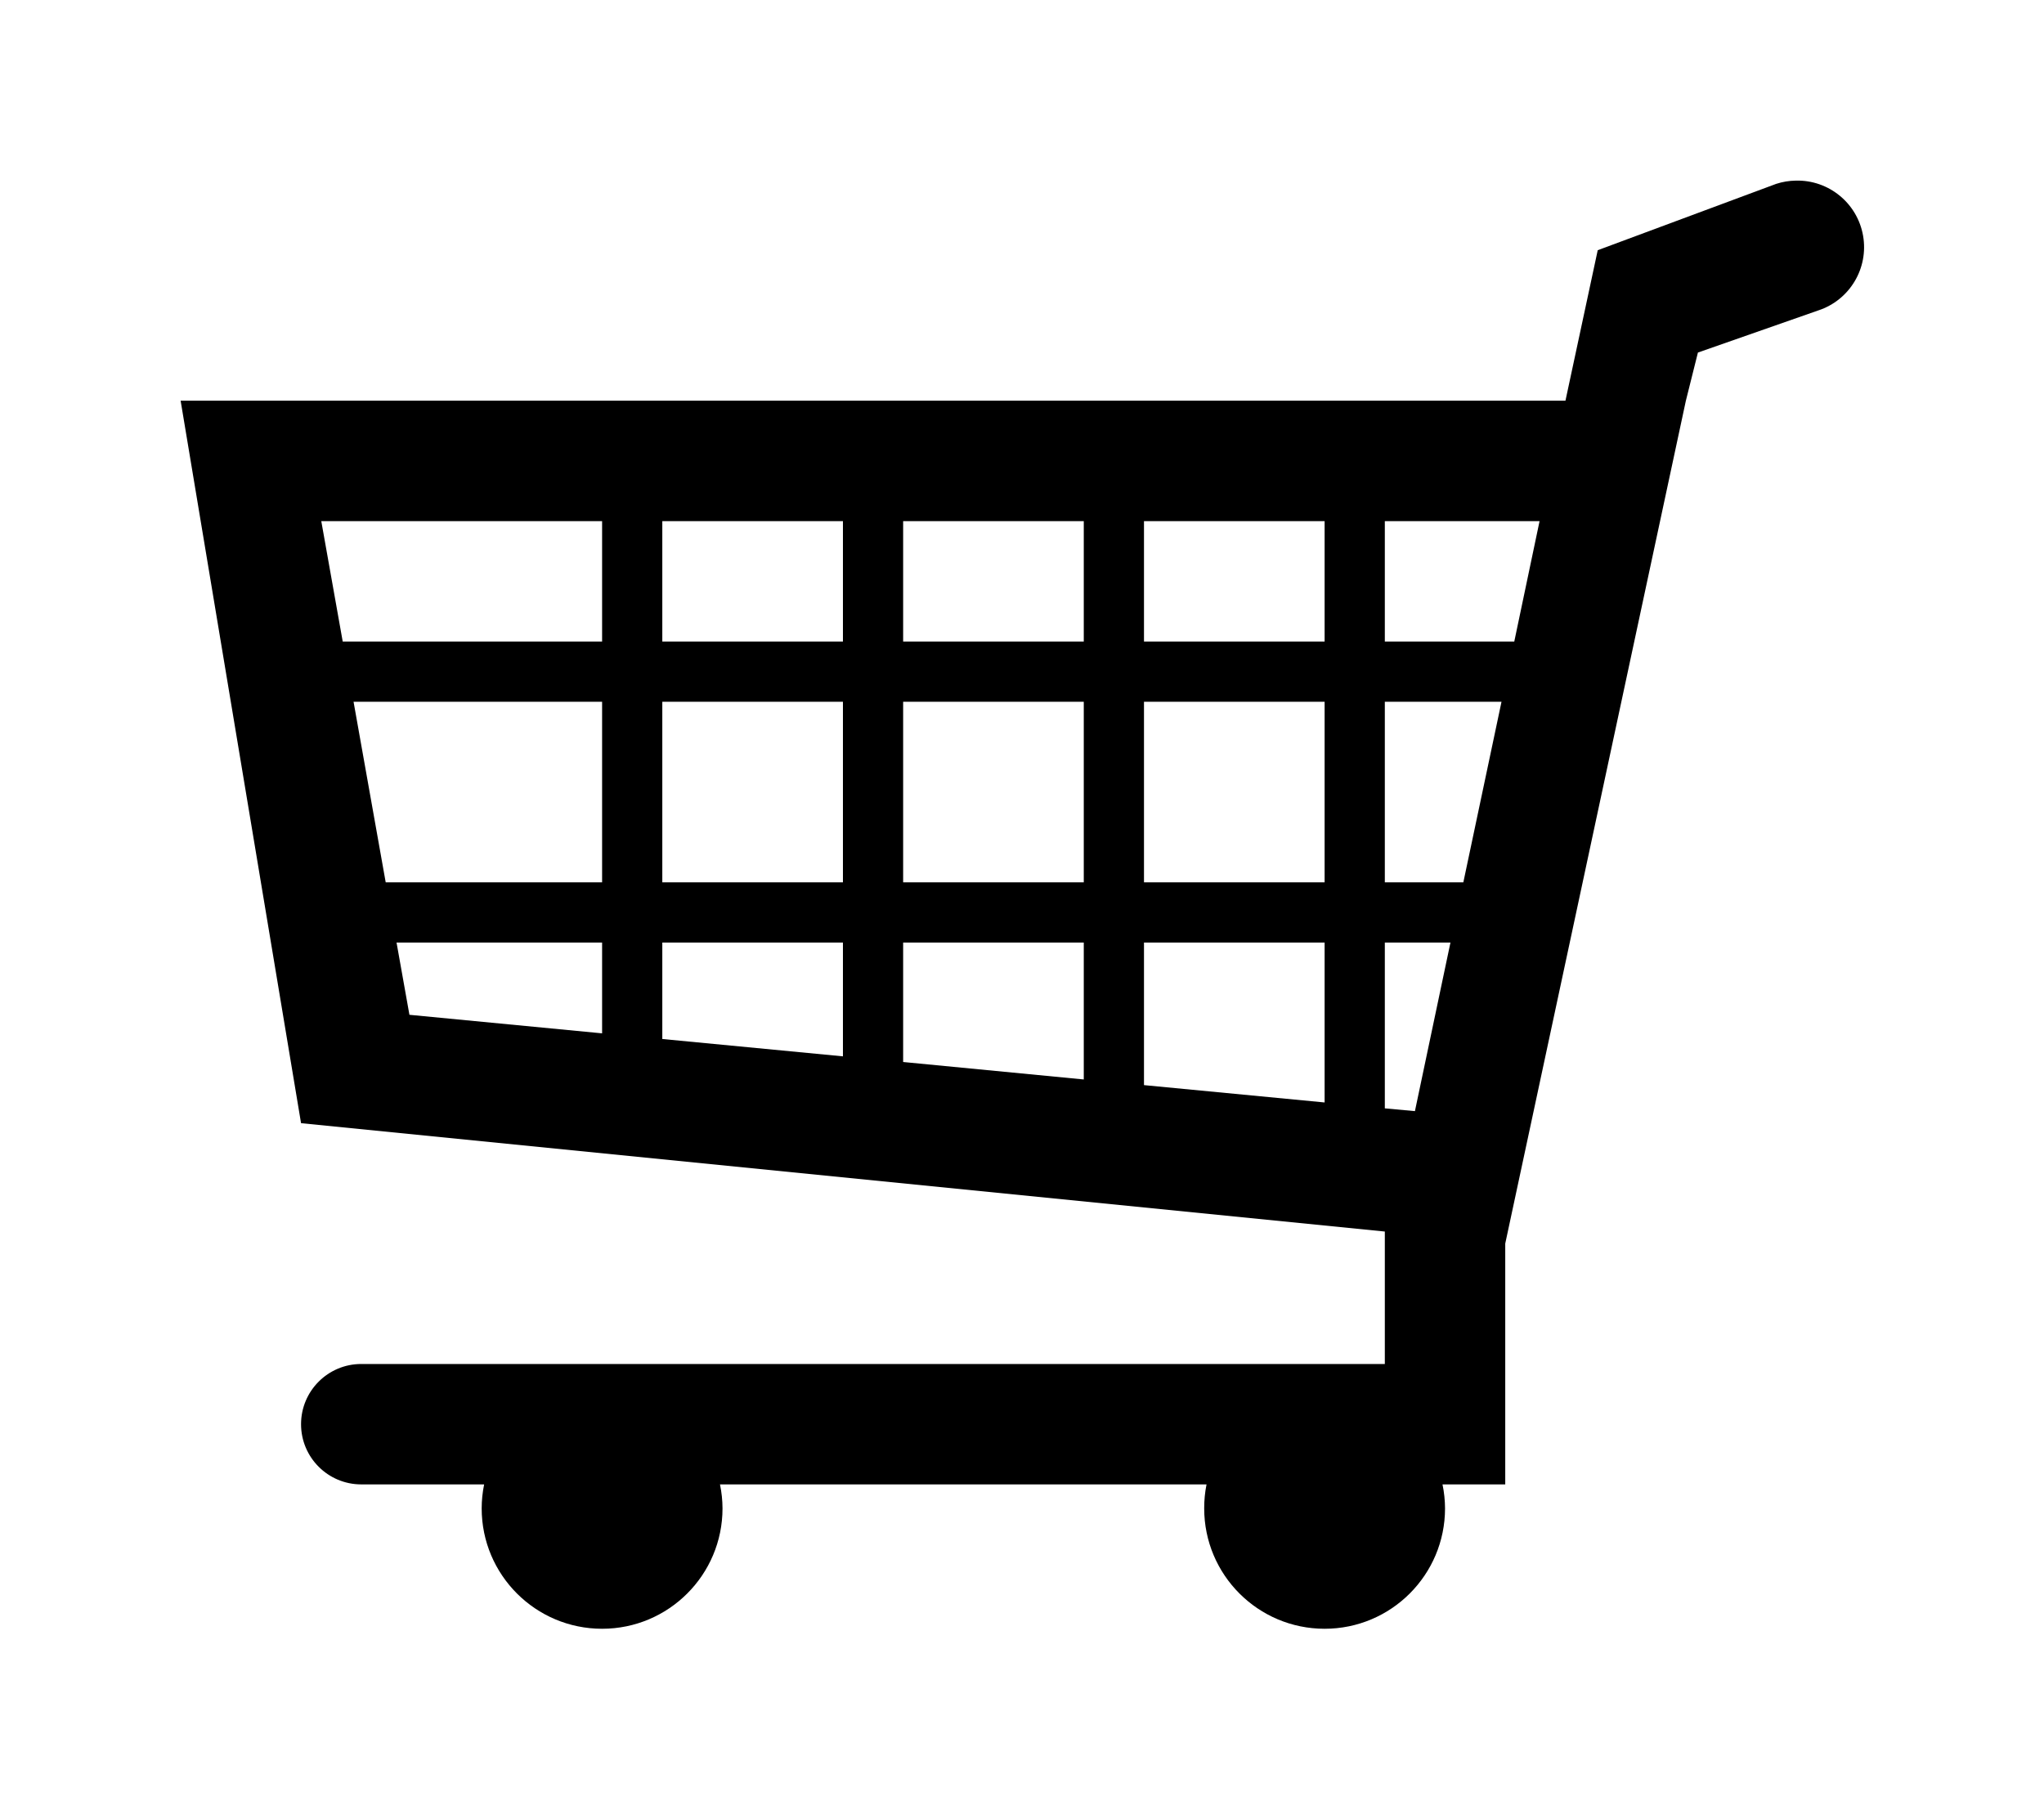
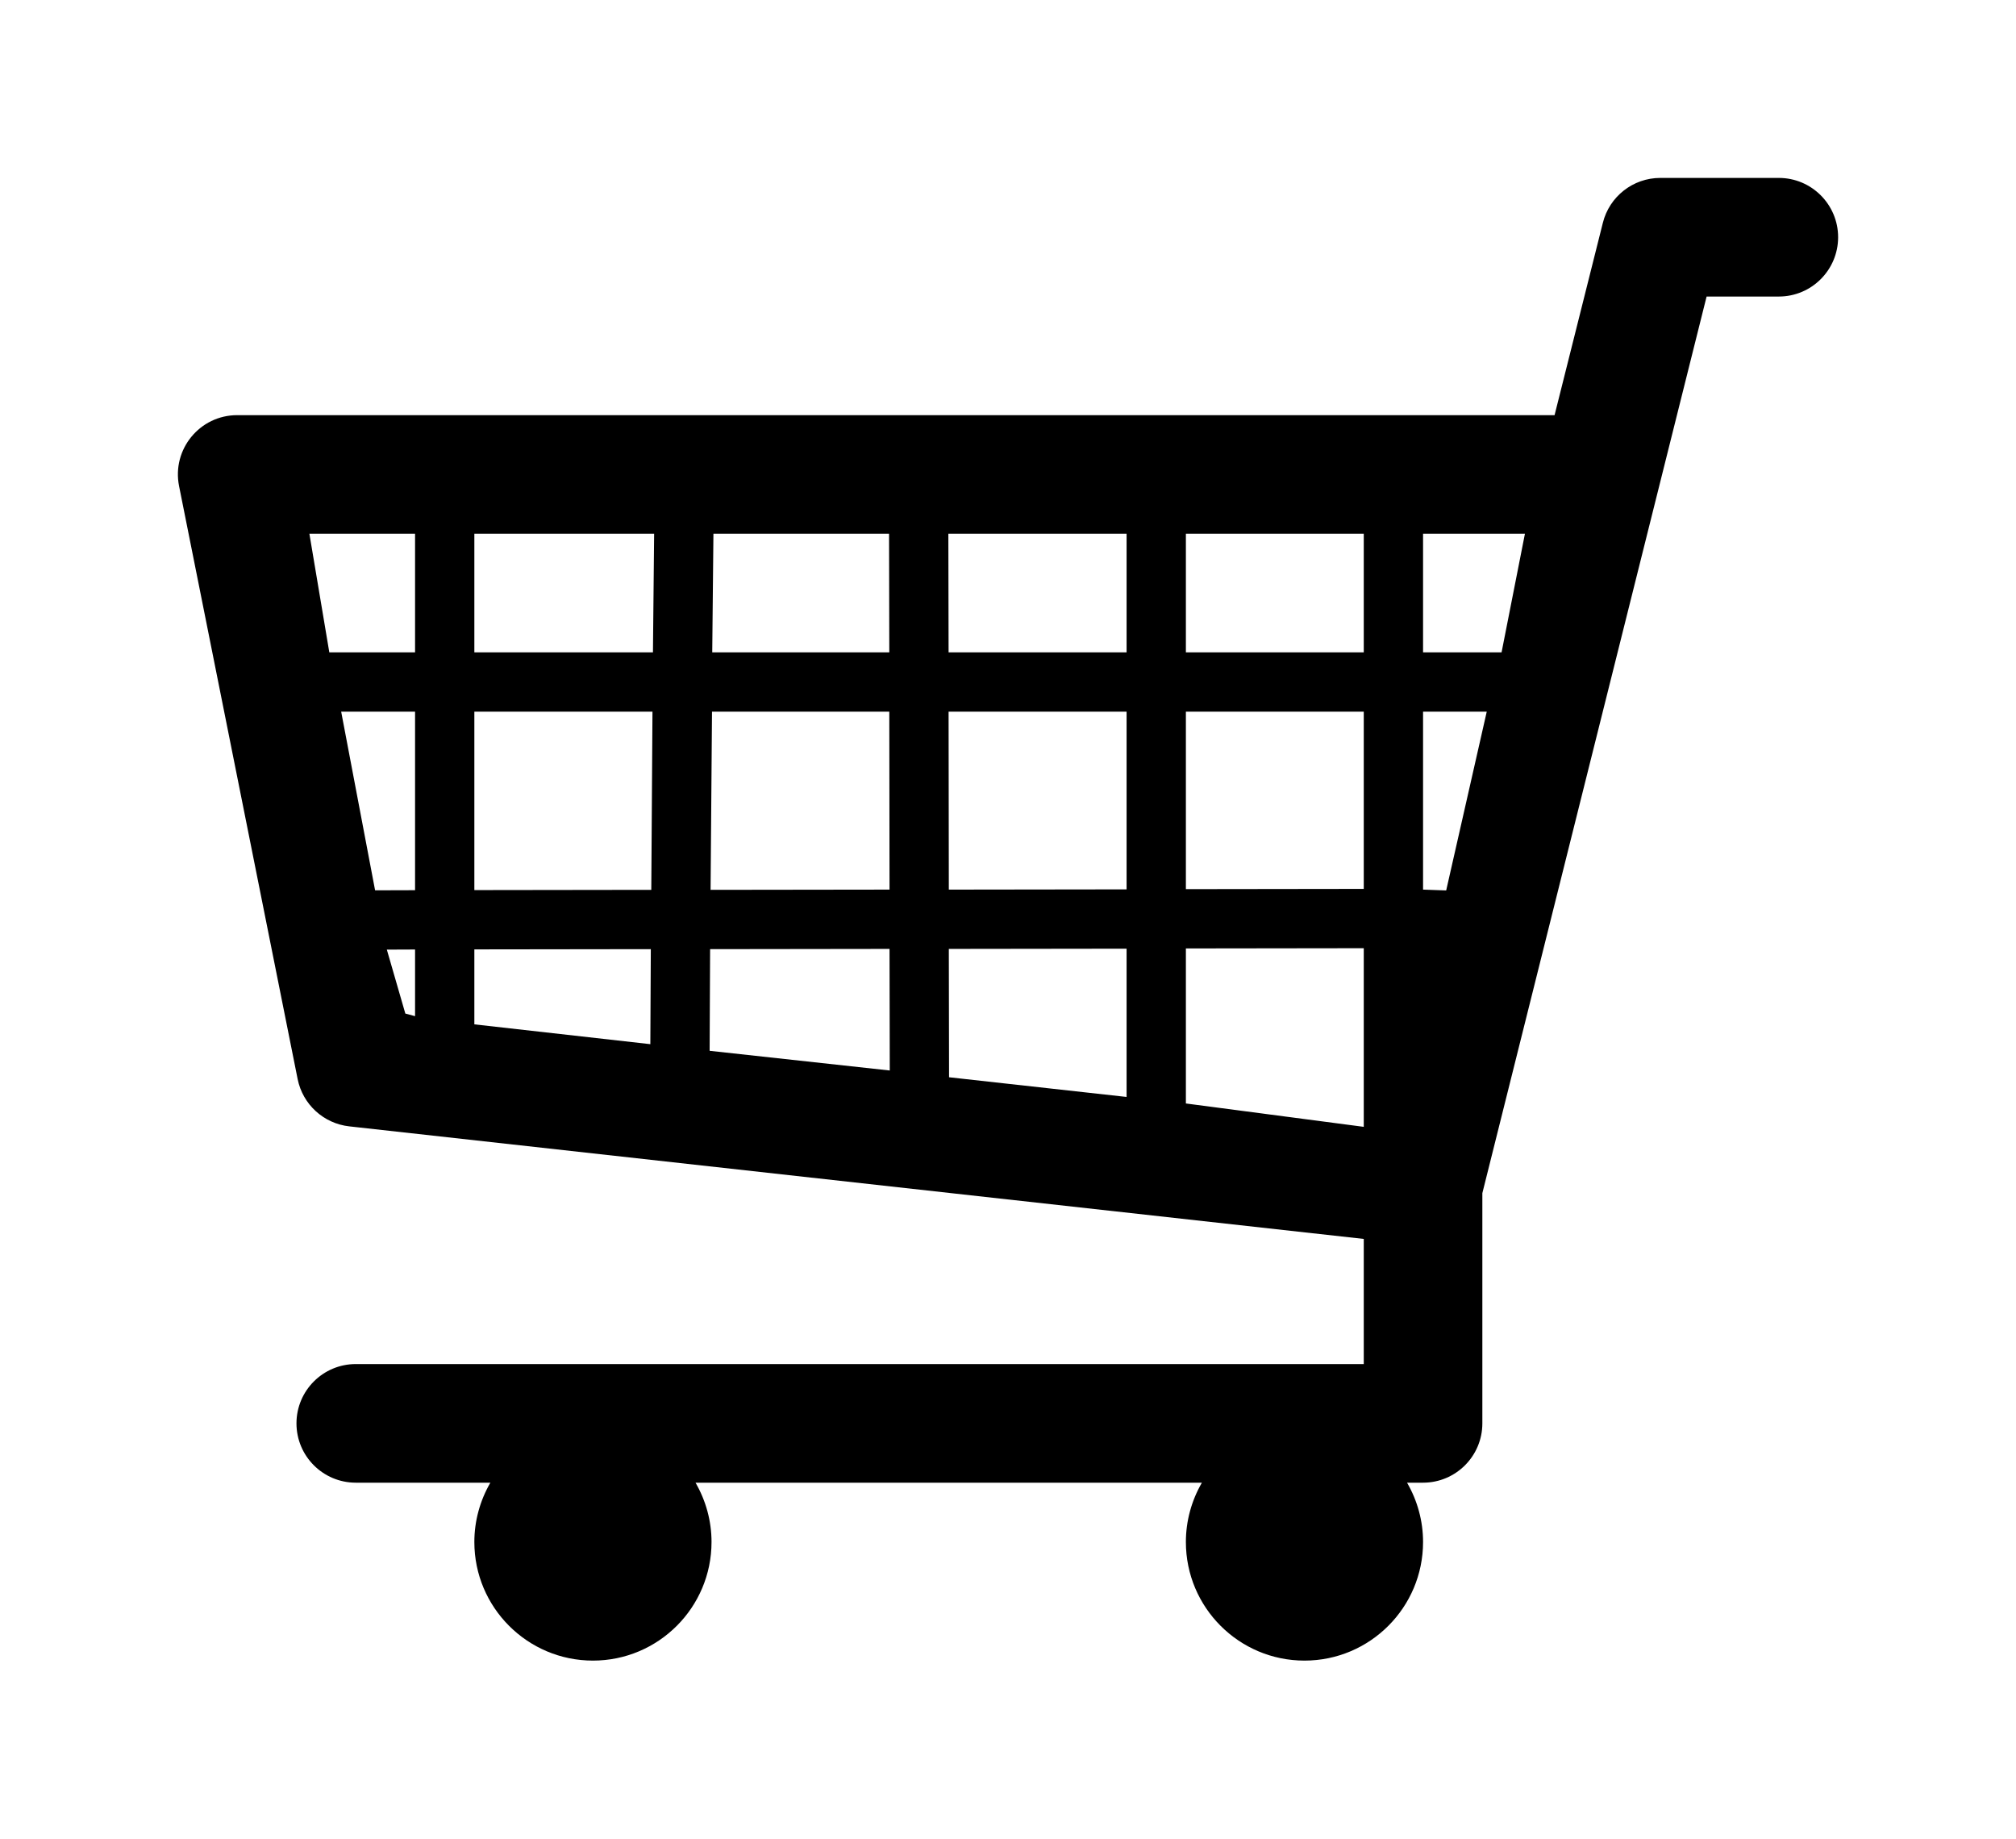
- <svg xmlns="http://www.w3.org/2000/svg" height="15.027" width="16.974" version="1.1">
-   <path d="M 14.912,1.5 A 0.553,0.553 0 0 0 14.75,1.527 L 13.268,2.078 L 13,3.328 H 1.5 L 2.5,9.328 L 11.5,10.228 V 11.328 H 3 A 0.5,0.5 0 0 0 3,12.328 H 4.02 A 1,1 0 0 1 4.02,12.33 A 1,1 0 0 0 4,12.527 A 1,1 0 0 0 5,13.527 A 1,1 0 0 0 6,12.527 A 1,1 0 0 0 5.979,12.328 H 10.019 A 1,1 0 0 1 10.019,12.33 A 1,1 0 0 0 10,12.527 A 1,1 0 0 0 11,13.527 A 1,1 0 0 0 12,12.527 A 1,1 0 0 0 11.979,12.328 H 12.5 V 10.328 L 14,3.328 L 14.1,2.928 L 15.1,2.578 A 0.553,0.553 0 0 0 14.912,1.5 Z M 2.668,4.328 H 5 V 5.328 H 2.846 Z M 5.5,4.328 H 7 V 5.328 H 5.5 Z M 7.5,4.328 H 9 V 5.328 H 7.5 Z M 9.5,4.328 H 11 V 5.328 H 9.5 Z M 11.5,4.328 H 12.785 L 12.575,5.328 H 11.5 Z M 2.936,5.828 H 5 V 7.328 H 3.203 Z M 5.5,5.828 H 7 V 7.328 H 5.5 Z M 7.5,5.828 H 9 V 7.328 H 7.5 Z M 9.5,5.828 H 11 V 7.328 H 9.5 Z M 11.5,5.828 H 12.469 L 12.152,7.328 H 11.5 Z M 3.293,7.828 H 5 V 8.582 L 3.4,8.428 Z M 5.5,7.828 H 7 V 8.773 L 5.5,8.629 Z M 7.5,7.828 H 9 V 8.965 L 7.5,8.82 Z M 9.5,7.828 H 11 V 9.156 L 9.5,9.012 Z M 11.5,7.828 H 12.045 L 11.75,9.228 L 11.5,9.205 Z" />
+ <svg xmlns="http://www.w3.org/2000/svg" height="15.5" width="17" version="1.1">
+   <path d="M 14,1.5 C 13.771,1.5 13.571,1.657 13.516,1.879 L 13.109,3.5 H 2 C 1.685,3.5 1.448,3.788 1.51,4.098 L 2.51,9.098 C 2.553,9.311 2.729,9.472 2.945,9.496 L 11.5,10.445 V 11.5 H 3 C 2.724,11.5 2.5,11.724 2.5,12 C 2.5,12.276 2.724,12.5 3,12.5 H 4.135 C 4.047,12.652 4,12.824 4,13 C 4,13.552 4.448,14 5,14 C 5.552,14 6,13.552 6,13 C 6,12.824 5.953,12.652 5.865,12.5 H 10.135 C 10.047,12.652 10,12.824 10,13 C 10,13.552 10.448,14 11,14 C 11.552,14 12,13.552 12,13 C 12,12.824 11.953,12.652 11.865,12.5 H 12 C 12.276,12.5 12.5,12.276 12.5,12 V 10.059 L 14.391,2.5 H 15 C 15.276,2.5 15.5,2.276 15.5,2 C 15.5,1.724 15.276,1.5 15,1.5 Z M 2.609,4.5 L 3.5,4.5 V 5.5 L 2.777,5.5 Z M 4,4.5 L 5.516,4.5 L 5.506,5.5 L 4,5.5 Z M 6.016,4.5 H 7.497 L 7.499,5.5 H 6.006 Z M 7.997,4.5 H 9.5 V 5.5 H 7.999 Z M 10,4.5 L 11.5,4.5 V 5.5 L 10,5.5 Z M 12,4.5 L 12.859,4.5 L 12.662,5.5 L 12,5.5 Z M 2.877,6 L 3.5,6 V 7.505 L 3.163,7.506 Z M 4,6 L 5.502,6 L 5.492,7.502 L 4,7.504 Z M 6.004,6 H 7.499 L 7.501,7.5 L 5.992,7.502 Z M 7.999,6 H 9.5 V 7.498 L 8.001,7.5 Z M 10,6 L 11.5,6 V 7.494 L 10,7.496 Z M 12,6 L 12.537,6 L 12.195,7.507 L 12,7.5 Z M 11.5,7.994 V 9.5 L 10,9.303 V 7.996 Z M 9.5,7.998 V 9.248 L 8.003,9.082 L 8.001,8 Z M 7.501,8 L 7.503,9.025 L 5.984,8.859 L 5.988,8.002 Z M 5.488,8.002 L 5.484,8.803 L 4,8.636 V 8.004 Z M 3.262,8.006 L 3.5,8.005 V 8.567 L 3.418,8.545 Z" />
</svg>
